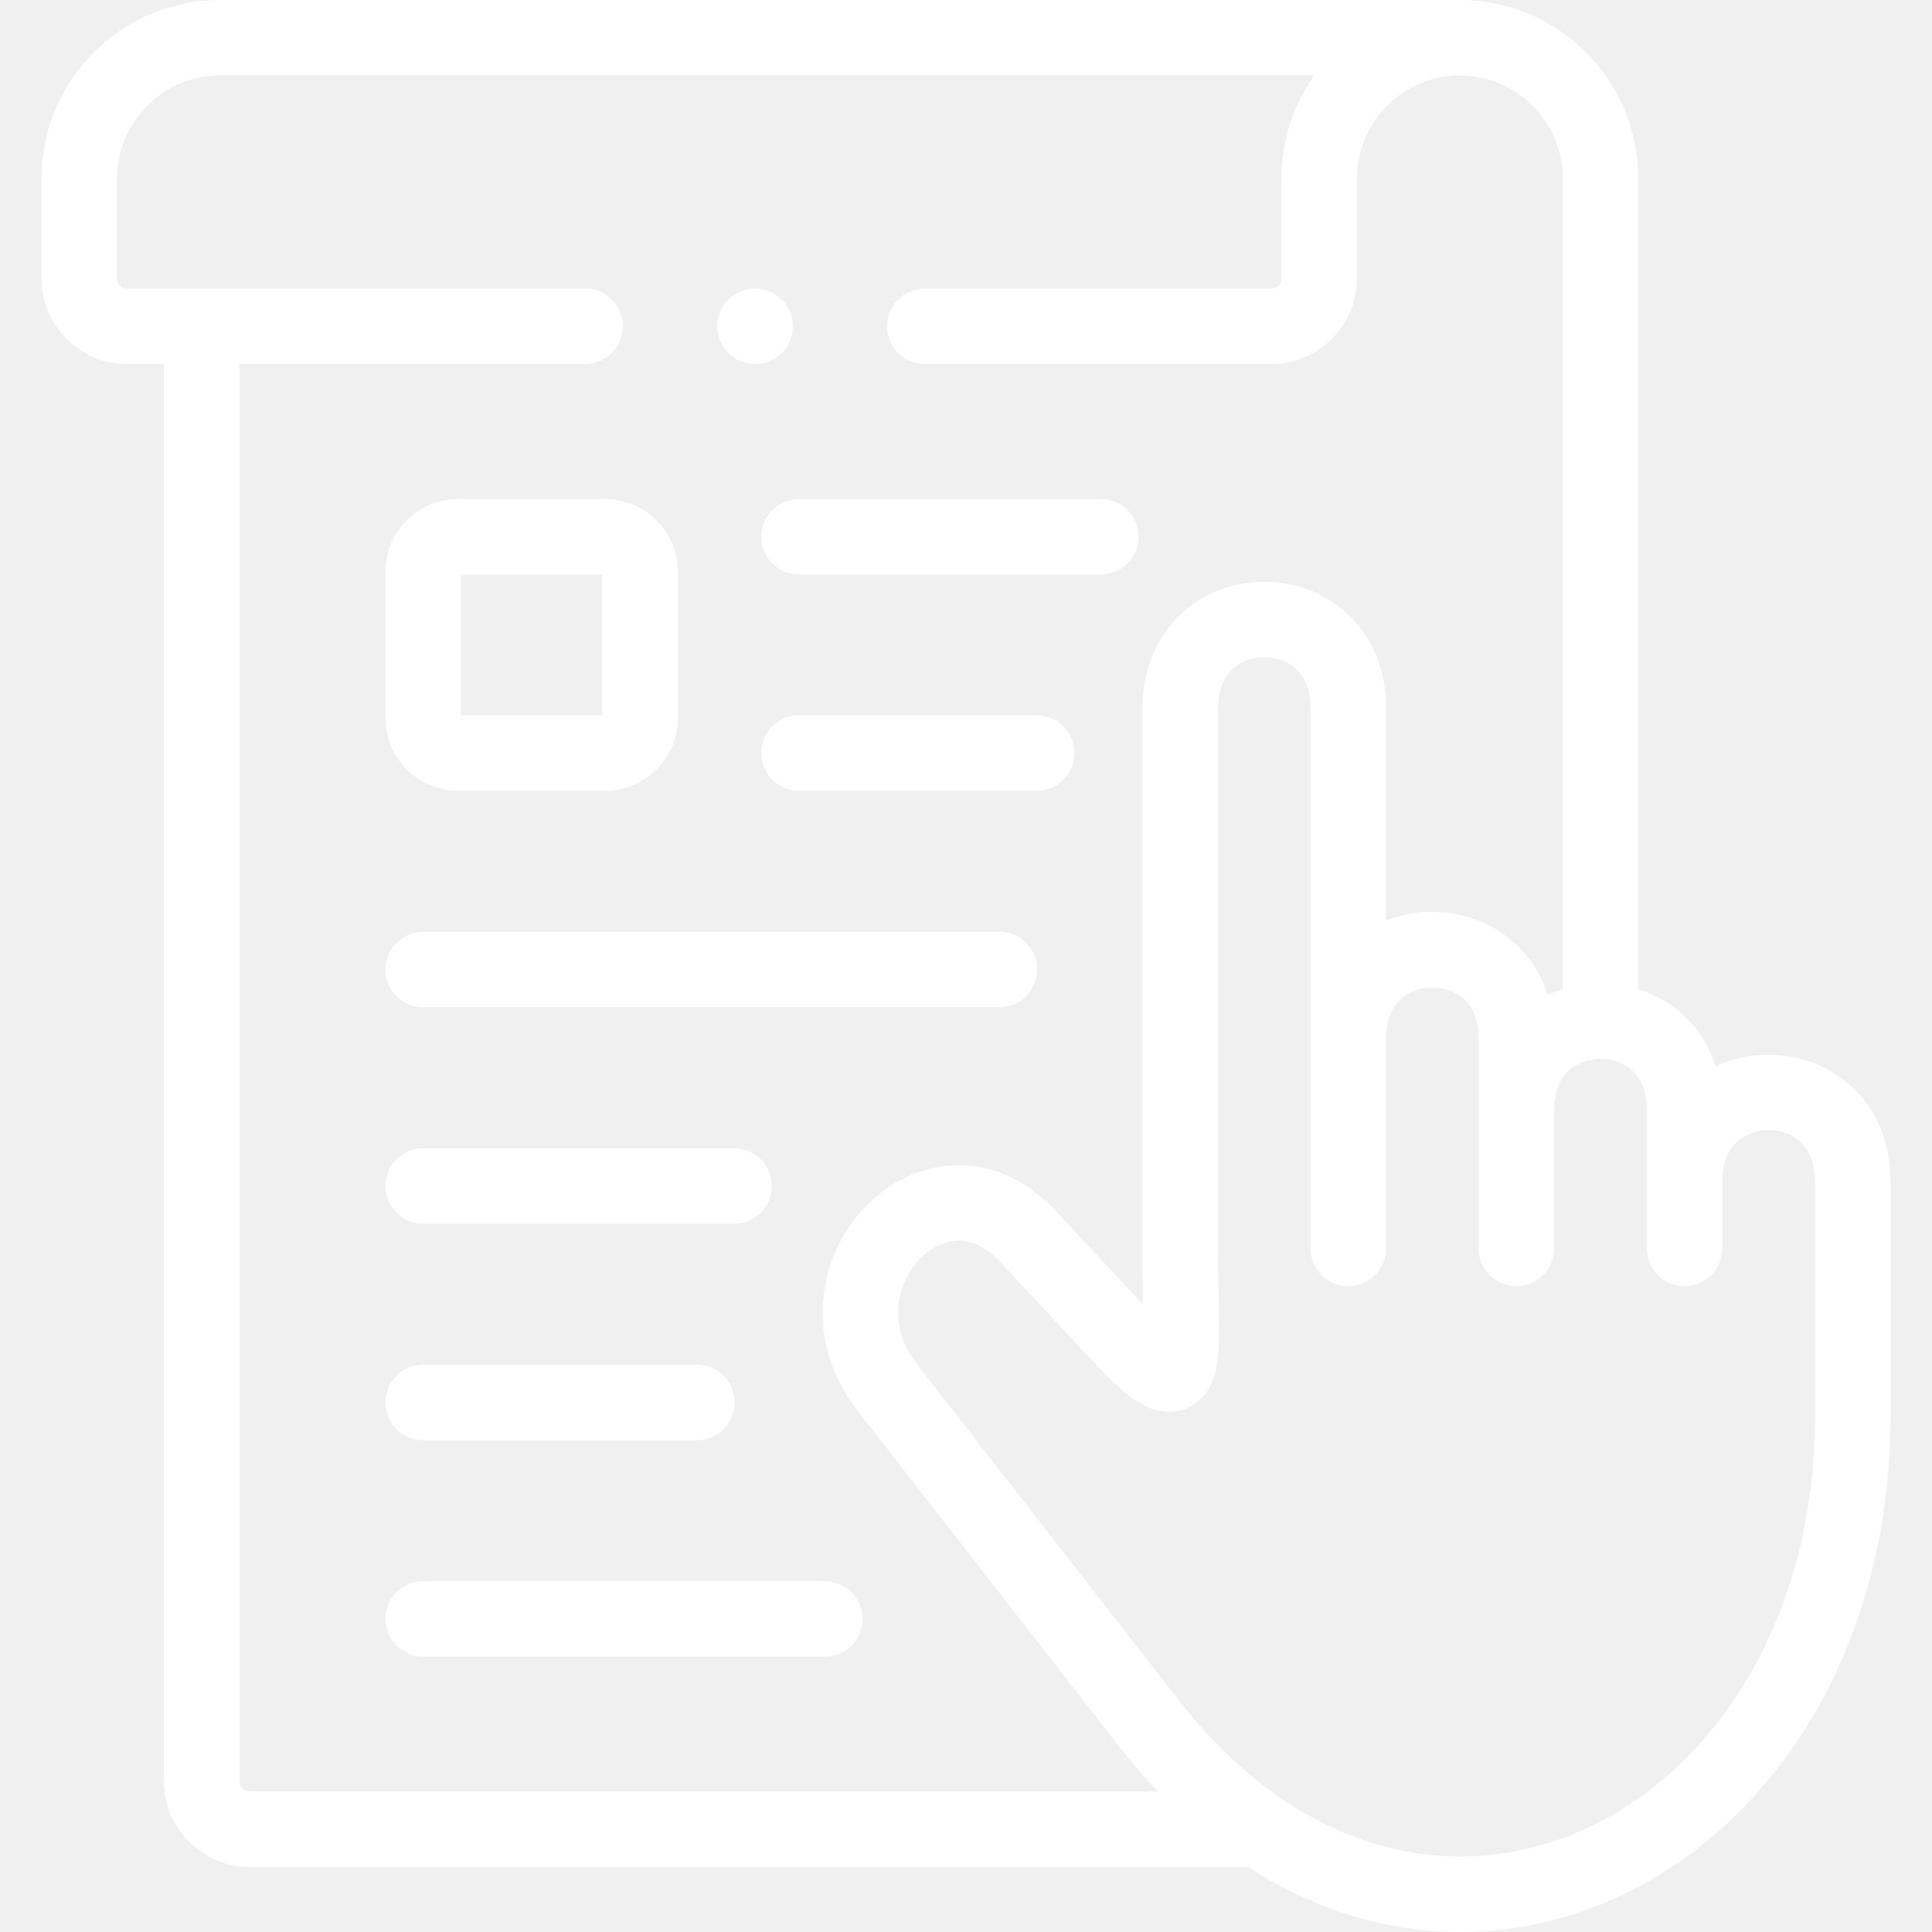
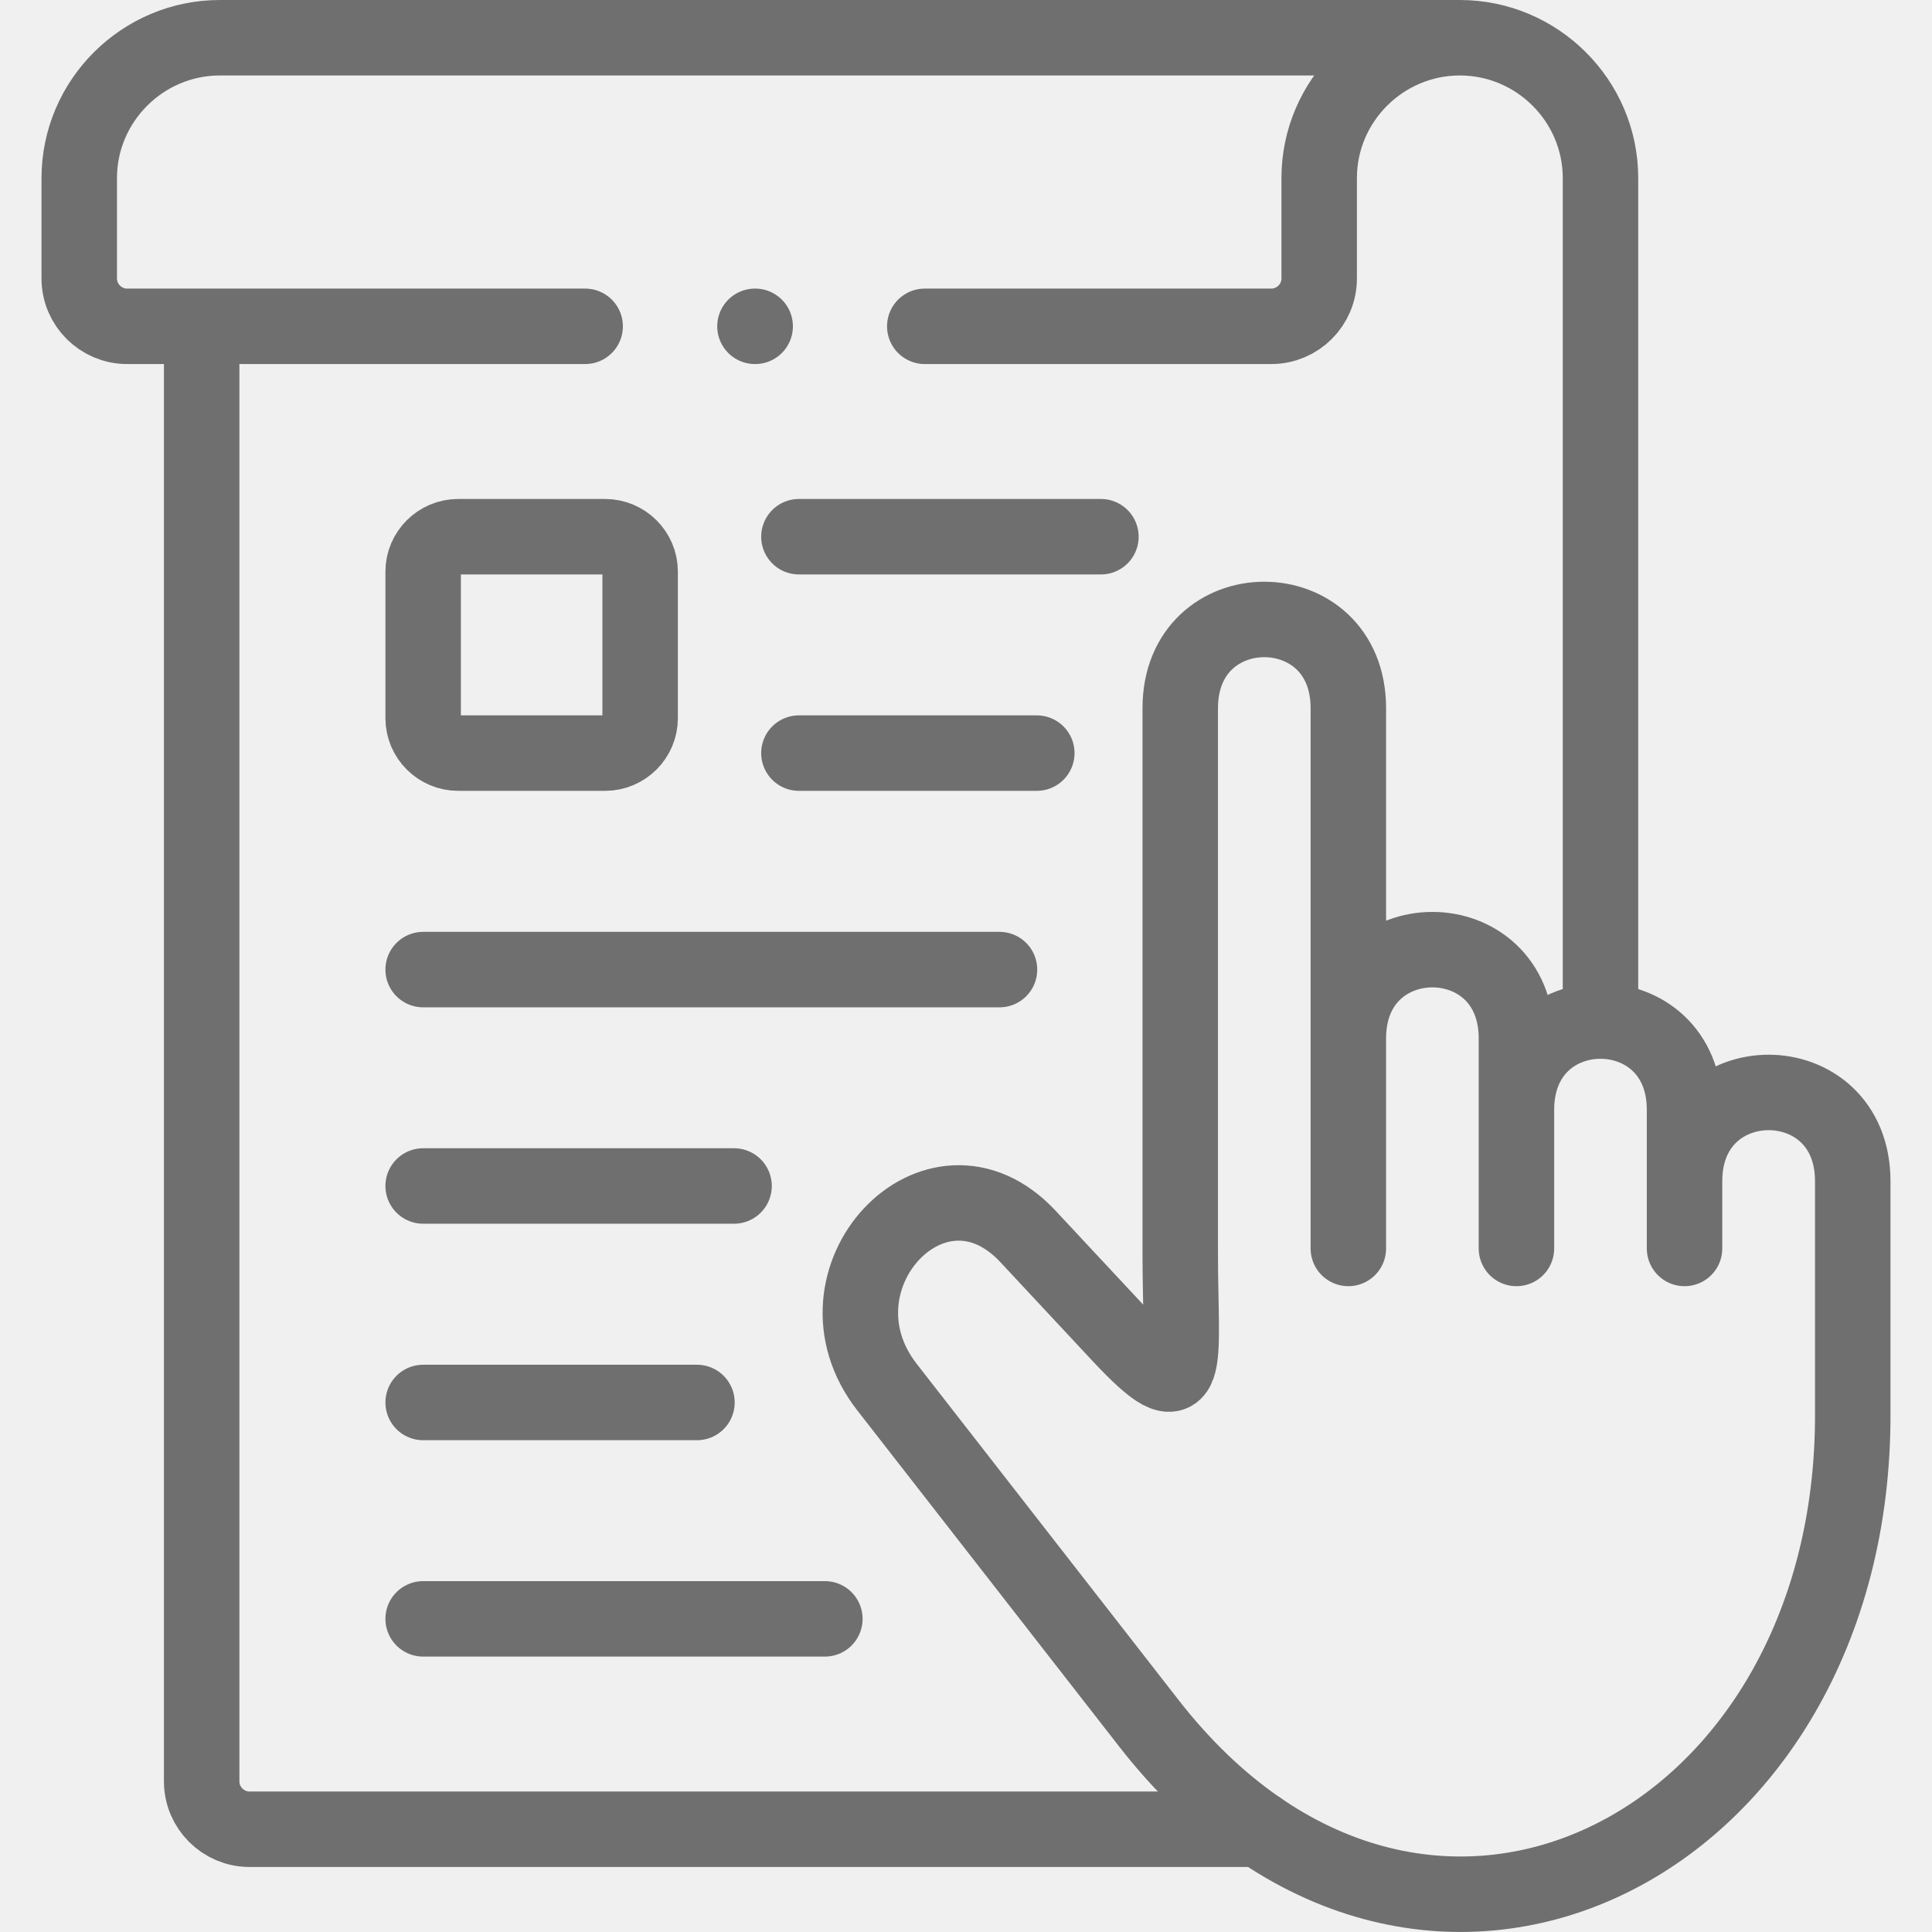
<svg xmlns="http://www.w3.org/2000/svg" version="1.1" id="svg3912" xml:space="preserve" width="300" height="300" viewBox="0 0 682.667 682.667">
  <g width="100%" height="100%" transform="matrix(1,0,0,1,0,0)">
    <defs id="defs3916">
      <clipPath clipPathUnits="userSpaceOnUse" id="clipPath3926">
-         <path d="M 0,512 H 512 V 0 H 0 Z" id="path3924" fill="#ffffff" fill-opacity="1" data-original-color="#000000ff" stroke="none" stroke-opacity="1" />
+         <path d="M 0,512 H 512 V 0 H 0 Z" id="path3924" fill="#706f6f" fill-opacity="1" data-original-color="#000000ff" stroke="none" stroke-opacity="1" />
      </clipPath>
    </defs>
    <g id="g3918" transform="matrix(1.333333,0,0,-1.333333,0,682.6667)">
      <g id="g3920">
        <g id="g3922" clip-path="url(#clipPath3926)">
          <g id="g3928" transform="translate(155.0698,425.5215)">
-             <path d="m 0,0 h -121.37 c -6.989,0 -12.7,5.698 -12.7,12.671 v 26.617 c 0,20.438 16.762,37.191 37.275,37.191 h 328.597 m 37.275,-260.587 V 0 39.288 c 0,20.466 -16.762,37.191 -37.275,37.191 -20.512,0 -37.274,-16.725 -37.274,-37.191 V 12.671 C 194.528,5.698 188.817,0 181.828,0 H 90.005 m -191.63,0 v -385.622 c 0,-6.974 5.71,-12.671 12.7,-12.671 h 267.628" style="stroke-linecap: round; stroke-linejoin: round; stroke-miterlimit: 10; stroke-dasharray: none;" id="path3930" fill="none" fill-opacity="1" stroke="#ffffff" stroke-opacity="1" data-original-stroke-color="#000000ff" stroke-width="20" data-original-stroke-width="20" />
+             <path d="m 0,0 h -121.37 c -6.989,0 -12.7,5.698 -12.7,12.671 v 26.617 c 0,20.438 16.762,37.191 37.275,37.191 h 328.597 m 37.275,-260.587 V 0 39.288 c 0,20.466 -16.762,37.191 -37.275,37.191 -20.512,0 -37.274,-16.725 -37.274,-37.191 V 12.671 C 194.528,5.698 188.817,0 181.828,0 H 90.005 m -191.63,0 v -385.622 c 0,-6.974 5.71,-12.671 12.7,-12.671 h 267.628" style="stroke-linecap: round; stroke-linejoin: round; stroke-miterlimit: 10; stroke-dasharray: none;" id="path3930" fill="none" fill-opacity="1" stroke="#706f6f" stroke-opacity="1" data-original-stroke-color="#000000ff" stroke-width="20" data-original-stroke-width="20" />
          </g>
          <g id="g3932" transform="translate(121.4033,369.7646)">
-             <path d="m 0,0 h 38.951 c 5.114,0 9.29,-4.167 9.29,-9.241 v -38.863 c 0,-5.074 -4.176,-9.241 -9.29,-9.241 H 0 c -5.085,0 -9.262,4.167 -9.262,9.241 V -9.241 C -9.262,-4.167 -5.085,0 0,0 Z" style="stroke-linecap: round; stroke-linejoin: round; stroke-miterlimit: 10; stroke-dasharray: none;" id="path3934" fill="none" fill-opacity="1" stroke="#ffffff" stroke-opacity="1" data-original-stroke-color="#000000ff" stroke-width="20" data-original-stroke-width="20" />
+             <path d="m 0,0 h 38.951 c 5.114,0 9.29,-4.167 9.29,-9.241 v -38.863 c 0,-5.074 -4.176,-9.241 -9.29,-9.241 H 0 c -5.085,0 -9.262,4.167 -9.262,9.241 V -9.241 C -9.262,-4.167 -5.085,0 0,0 Z" style="stroke-linecap: round; stroke-linejoin: round; stroke-miterlimit: 10; stroke-dasharray: none;" id="path3934" fill="none" fill-opacity="1" stroke="#706f6f" stroke-opacity="1" data-original-stroke-color="#000000ff" stroke-width="20" data-original-stroke-width="20" />
          </g>
          <g id="g3936" transform="translate(357.3252,236.8203)">
-             <path d="m 0,0 c 0,31.352 44.548,31.352 44.548,0 v -55.672 m 44.548,17.83 c 0,31.351 44.576,31.351 44.576,0 v -61.029 c 0.682,-116.844 -115.12,-174.274 -186.516,-82.658 l -69.407,89.092 c -22.217,28.517 12.813,66.217 37.331,39.968 l 24.349,-26.106 c 19.66,-21.062 16.023,-8.221 16.023,21.571 V 87.505 c 0,31.351 44.548,31.351 44.548,0 L 0,-55.672 m 44.548,36.737 c 0,31.379 44.548,31.351 44.548,0 v -36.737" style="stroke-linecap: round; stroke-linejoin: round; stroke-miterlimit: 10; stroke-dasharray: none;" id="path3938" fill="none" fill-opacity="1" stroke="#ffffff" stroke-opacity="1" data-original-stroke-color="#000000ff" stroke-width="20" data-original-stroke-width="20" />
+             <path d="m 0,0 c 0,31.352 44.548,31.352 44.548,0 v -55.672 m 44.548,17.83 c 0,31.351 44.576,31.351 44.576,0 v -61.029 c 0.682,-116.844 -115.12,-174.274 -186.516,-82.658 l -69.407,89.092 c -22.217,28.517 12.813,66.217 37.331,39.968 l 24.349,-26.106 c 19.66,-21.062 16.023,-8.221 16.023,21.571 V 87.505 c 0,31.351 44.548,31.351 44.548,0 L 0,-55.672 m 44.548,36.737 c 0,31.379 44.548,31.351 44.548,0 v -36.737" style="stroke-linecap: round; stroke-linejoin: round; stroke-miterlimit: 10; stroke-dasharray: none;" id="path3938" fill="none" fill-opacity="1" stroke="#706f6f" stroke-opacity="1" data-original-stroke-color="#000000ff" stroke-width="20" data-original-stroke-width="20" />
          </g>
          <g id="g3940" transform="translate(211.7207,369.7646)">
-             <path d="M 0,0 H 80.032" style="stroke-linecap: round; stroke-linejoin: round; stroke-miterlimit: 10; stroke-dasharray: none;" id="path3942" fill="none" fill-opacity="1" stroke="#ffffff" stroke-opacity="1" data-original-stroke-color="#000000ff" stroke-width="20" data-original-stroke-width="20" />
+             <path d="M 0,0 H 80.032" style="stroke-linecap: round; stroke-linejoin: round; stroke-miterlimit: 10; stroke-dasharray: none;" id="path3942" fill="none" fill-opacity="1" stroke="#706f6f" stroke-opacity="1" data-original-stroke-color="#000000ff" stroke-width="20" data-original-stroke-width="20" />
          </g>
          <g id="g3944" transform="translate(211.7207,312.4199)">
-             <path d="M 0,0 H 63.043" style="stroke-linecap: round; stroke-linejoin: round; stroke-miterlimit: 10; stroke-dasharray: none;" id="path3946" fill="none" fill-opacity="1" stroke="#ffffff" stroke-opacity="1" data-original-stroke-color="#000000ff" stroke-width="20" data-original-stroke-width="20" />
+             <path d="M 0,0 H 63.043" style="stroke-linecap: round; stroke-linejoin: round; stroke-miterlimit: 10; stroke-dasharray: none;" id="path3946" fill="none" fill-opacity="1" stroke="#706f6f" stroke-opacity="1" data-original-stroke-color="#000000ff" stroke-width="20" data-original-stroke-width="20" />
          </g>
          <g id="g3948" transform="translate(112.1411,255.0479)">
-             <path d="M 0,0 H 152.736" style="stroke-linecap: round; stroke-linejoin: round; stroke-miterlimit: 10; stroke-dasharray: none;" id="path3950" fill="none" fill-opacity="1" stroke="#ffffff" stroke-opacity="1" data-original-stroke-color="#000000ff" stroke-width="20" data-original-stroke-width="20" />
+             <path d="M 0,0 H 152.736" style="stroke-linecap: round; stroke-linejoin: round; stroke-miterlimit: 10; stroke-dasharray: none;" id="path3950" fill="none" fill-opacity="1" stroke="#706f6f" stroke-opacity="1" data-original-stroke-color="#000000ff" stroke-width="20" data-original-stroke-width="20" />
          </g>
          <g id="g3952" transform="translate(112.1411,197.7031)">
-             <path d="M 0,0 H 82.391" style="stroke-linecap: round; stroke-linejoin: round; stroke-miterlimit: 10; stroke-dasharray: none;" id="path3954" fill="none" fill-opacity="1" stroke="#ffffff" stroke-opacity="1" data-original-stroke-color="#000000ff" stroke-width="20" data-original-stroke-width="20" />
+             <path d="M 0,0 H 82.391" style="stroke-linecap: round; stroke-linejoin: round; stroke-miterlimit: 10; stroke-dasharray: none;" id="path3954" fill="none" fill-opacity="1" stroke="#706f6f" stroke-opacity="1" data-original-stroke-color="#000000ff" stroke-width="20" data-original-stroke-width="20" />
          </g>
          <g id="g3956" transform="translate(112.1411,140.3301)">
-             <path d="M 0,0 H 72.561" style="stroke-linecap: round; stroke-linejoin: round; stroke-miterlimit: 10; stroke-dasharray: none;" id="path3958" fill="none" fill-opacity="1" stroke="#ffffff" stroke-opacity="1" data-original-stroke-color="#000000ff" stroke-width="20" data-original-stroke-width="20" />
+             <path d="M 0,0 H 72.561" style="stroke-linecap: round; stroke-linejoin: round; stroke-miterlimit: 10; stroke-dasharray: none;" id="path3958" fill="none" fill-opacity="1" stroke="#706f6f" stroke-opacity="1" data-original-stroke-color="#000000ff" stroke-width="20" data-original-stroke-width="20" />
          </g>
          <g id="g3960" transform="translate(112.1411,82.9854)">
-             <path d="M 0,0 H 106.455" style="stroke-linecap: round; stroke-linejoin: round; stroke-miterlimit: 10; stroke-dasharray: none;" id="path3962" fill="none" fill-opacity="1" stroke="#ffffff" stroke-opacity="1" data-original-stroke-color="#000000ff" stroke-width="20" data-original-stroke-width="20" />
+             <path d="M 0,0 H 106.455" style="stroke-linecap: round; stroke-linejoin: round; stroke-miterlimit: 10; stroke-dasharray: none;" id="path3962" fill="none" fill-opacity="1" stroke="#706f6f" stroke-opacity="1" data-original-stroke-color="#000000ff" stroke-width="20" data-original-stroke-width="20" />
          </g>
          <g id="g3964" transform="translate(200.1289,425.5215)">
-             <path d="M 0,0 H -0.057" style="stroke-linecap: round; stroke-linejoin: round; stroke-miterlimit: 10; stroke-dasharray: none;" id="path3966" fill="none" fill-opacity="1" stroke="#ffffff" stroke-opacity="1" data-original-stroke-color="#000000ff" stroke-width="20" data-original-stroke-width="20" />
+             <path d="M 0,0 H -0.057" style="stroke-linecap: round; stroke-linejoin: round; stroke-miterlimit: 10; stroke-dasharray: none;" id="path3966" fill="none" fill-opacity="1" stroke="#706f6f" stroke-opacity="1" data-original-stroke-color="#000000ff" stroke-width="20" data-original-stroke-width="20" />
          </g>
        </g>
      </g>
    </g>
  </g>
</svg>
